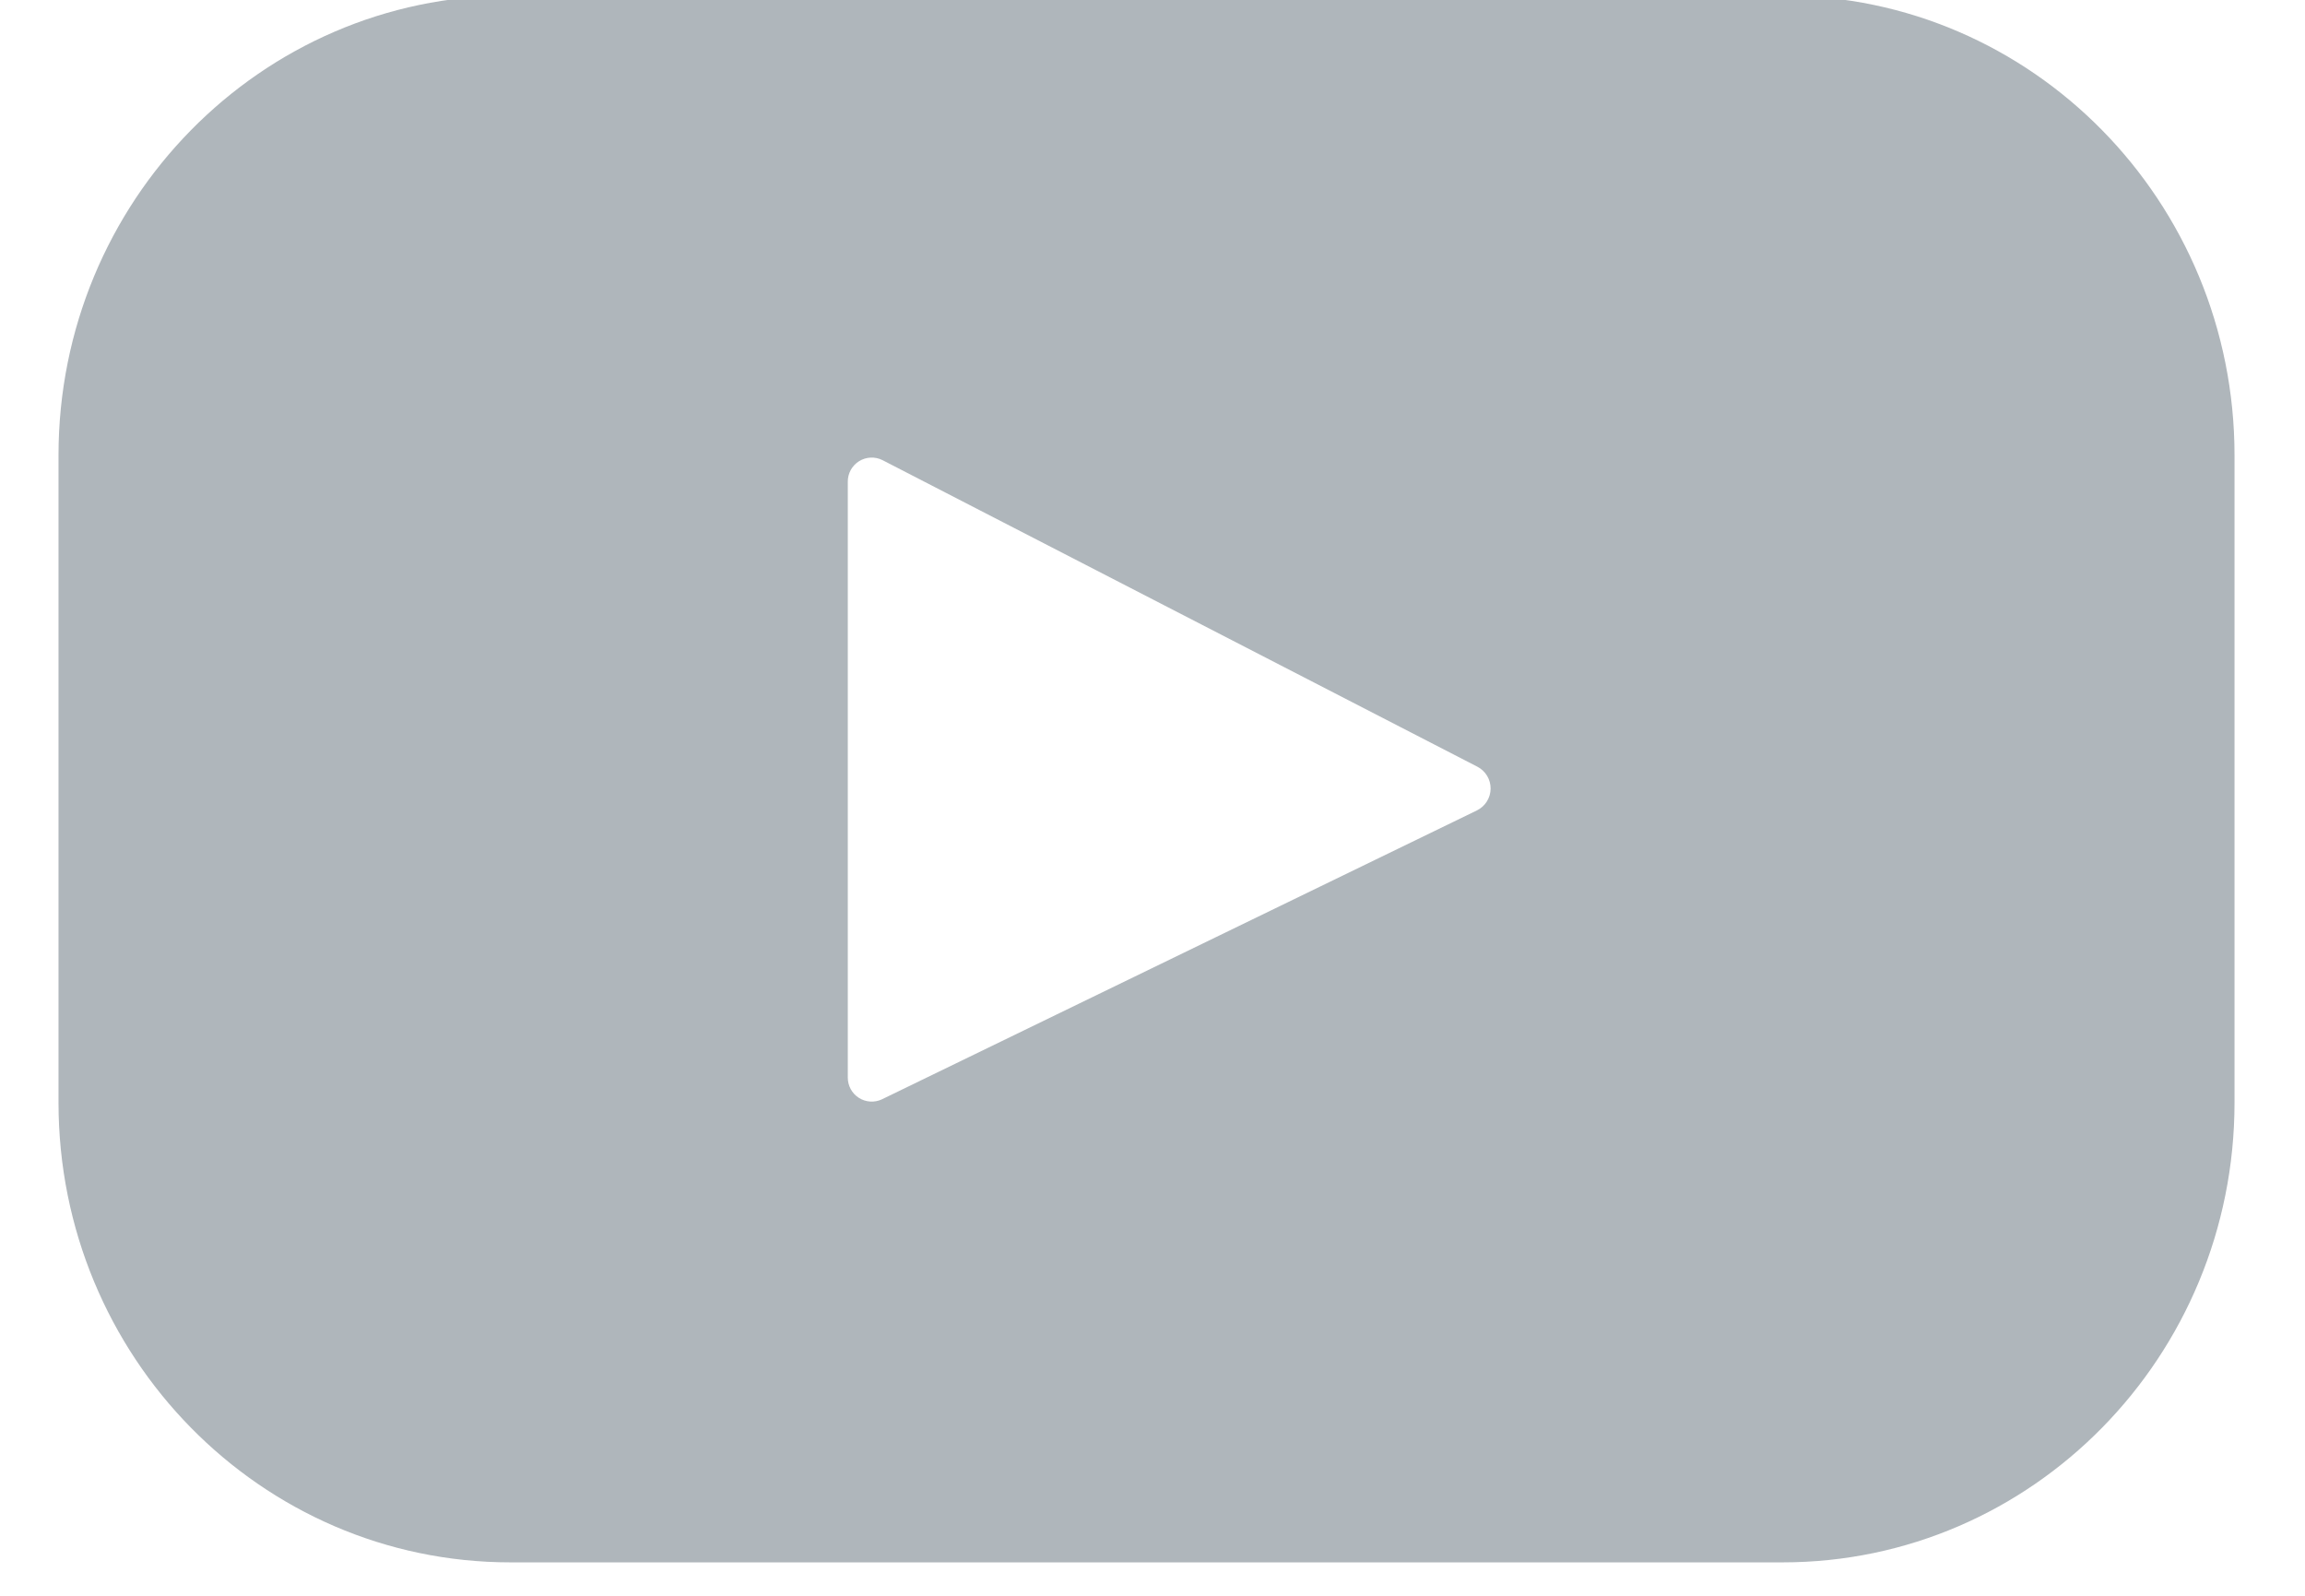
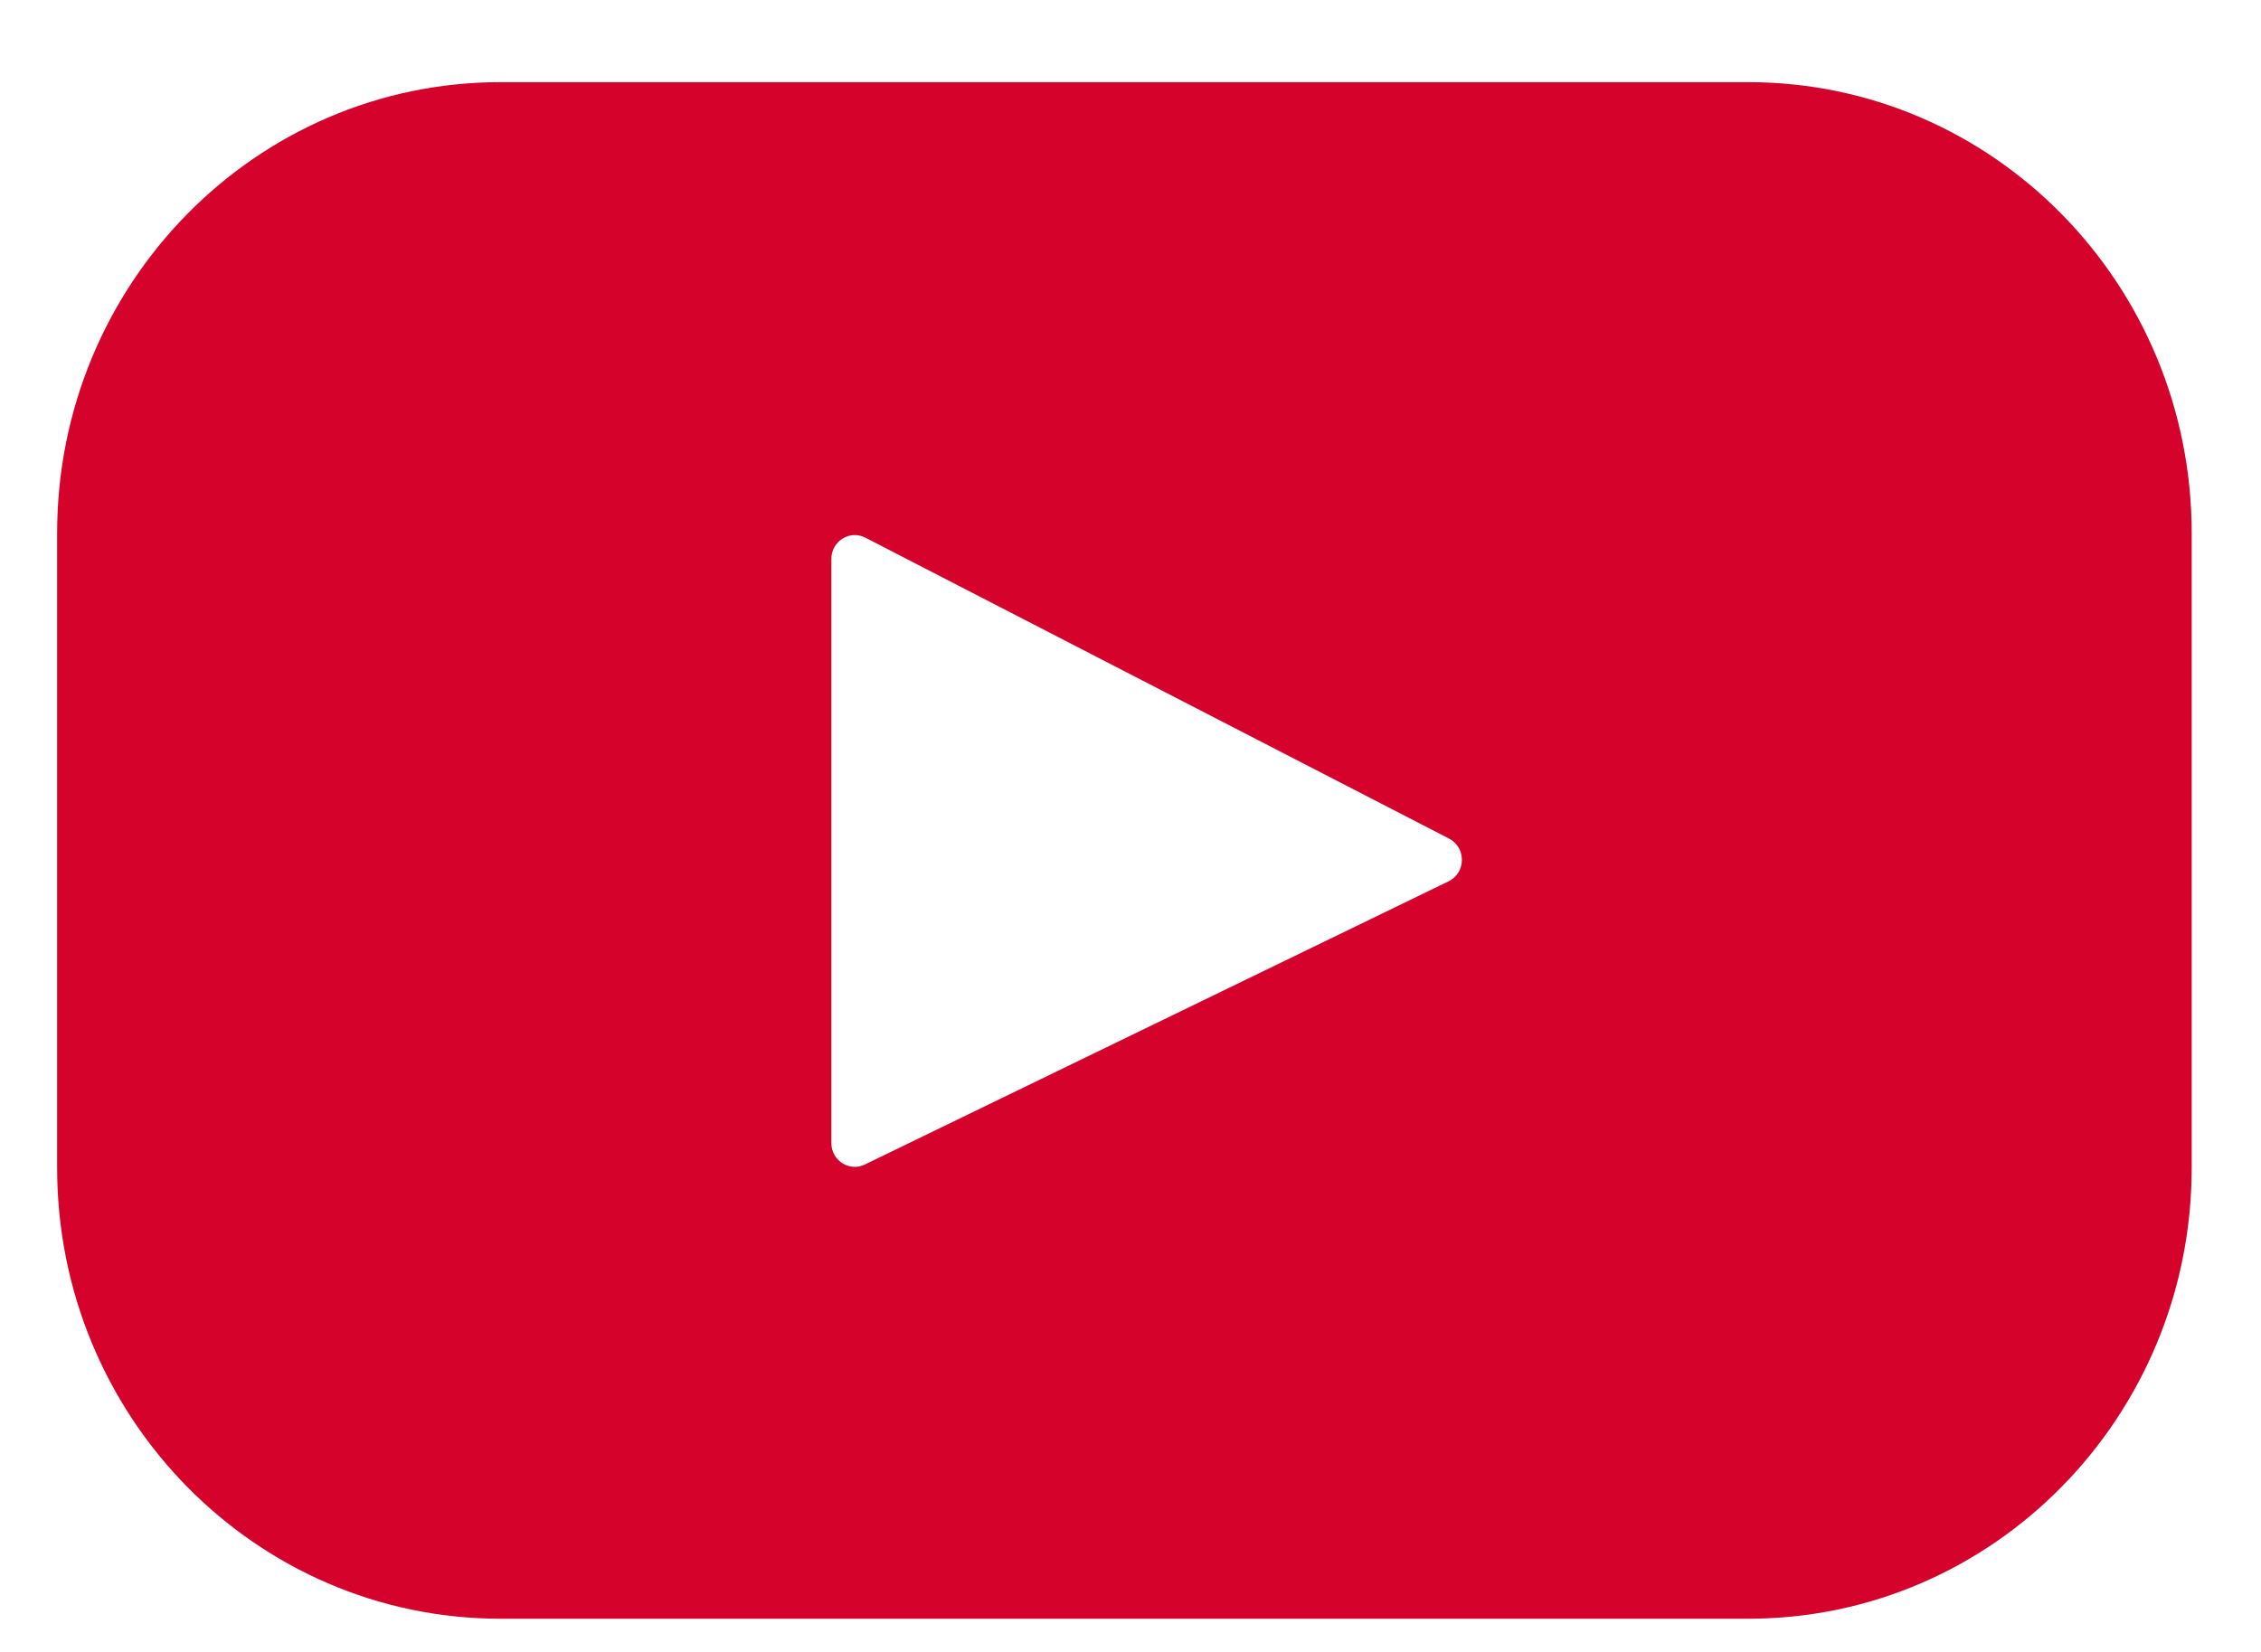
- <svg xmlns="http://www.w3.org/2000/svg" width="26" height="18" viewBox="0 0 26 18">
-   <g>
-     <g opacity=".6">
-       <path fill="#7a858d" d="M20.108-.05c2.815 0 5.097 2.322 5.097 5.187v7.299c0 2.864-2.282 5.187-5.097 5.187H5.758C2.942 17.623.66 15.3.66 12.436v-7.3C.66 2.273 2.942-.05 5.758-.05zM16.66 9.141a.276.276 0 0 0 .006-.492L9.954 5.19a.27.27 0 0 0-.391.244v6.718a.27.27 0 0 0 .385.248z" />
-     </g>
-   </g>
+ <svg xmlns="http://www.w3.org/2000/svg" width="26" height="19" viewBox="0 0 26 19" fill="none">
+   <path d="M20.105 0.945H5.755C2.94 0.945 0.657 3.268 0.657 6.132V13.431C0.657 16.296 2.94 18.618 5.755 18.618H20.105C22.92 18.618 25.203 16.296 25.203 13.431V6.132C25.203 3.268 22.92 0.945 20.105 0.945ZM16.657 10.137L9.945 13.394C9.767 13.481 9.56 13.348 9.56 13.146V6.429C9.56 6.224 9.772 6.092 9.951 6.184L16.663 9.645C16.863 9.748 16.859 10.039 16.657 10.137Z" fill="#D5032C" />
</svg>
